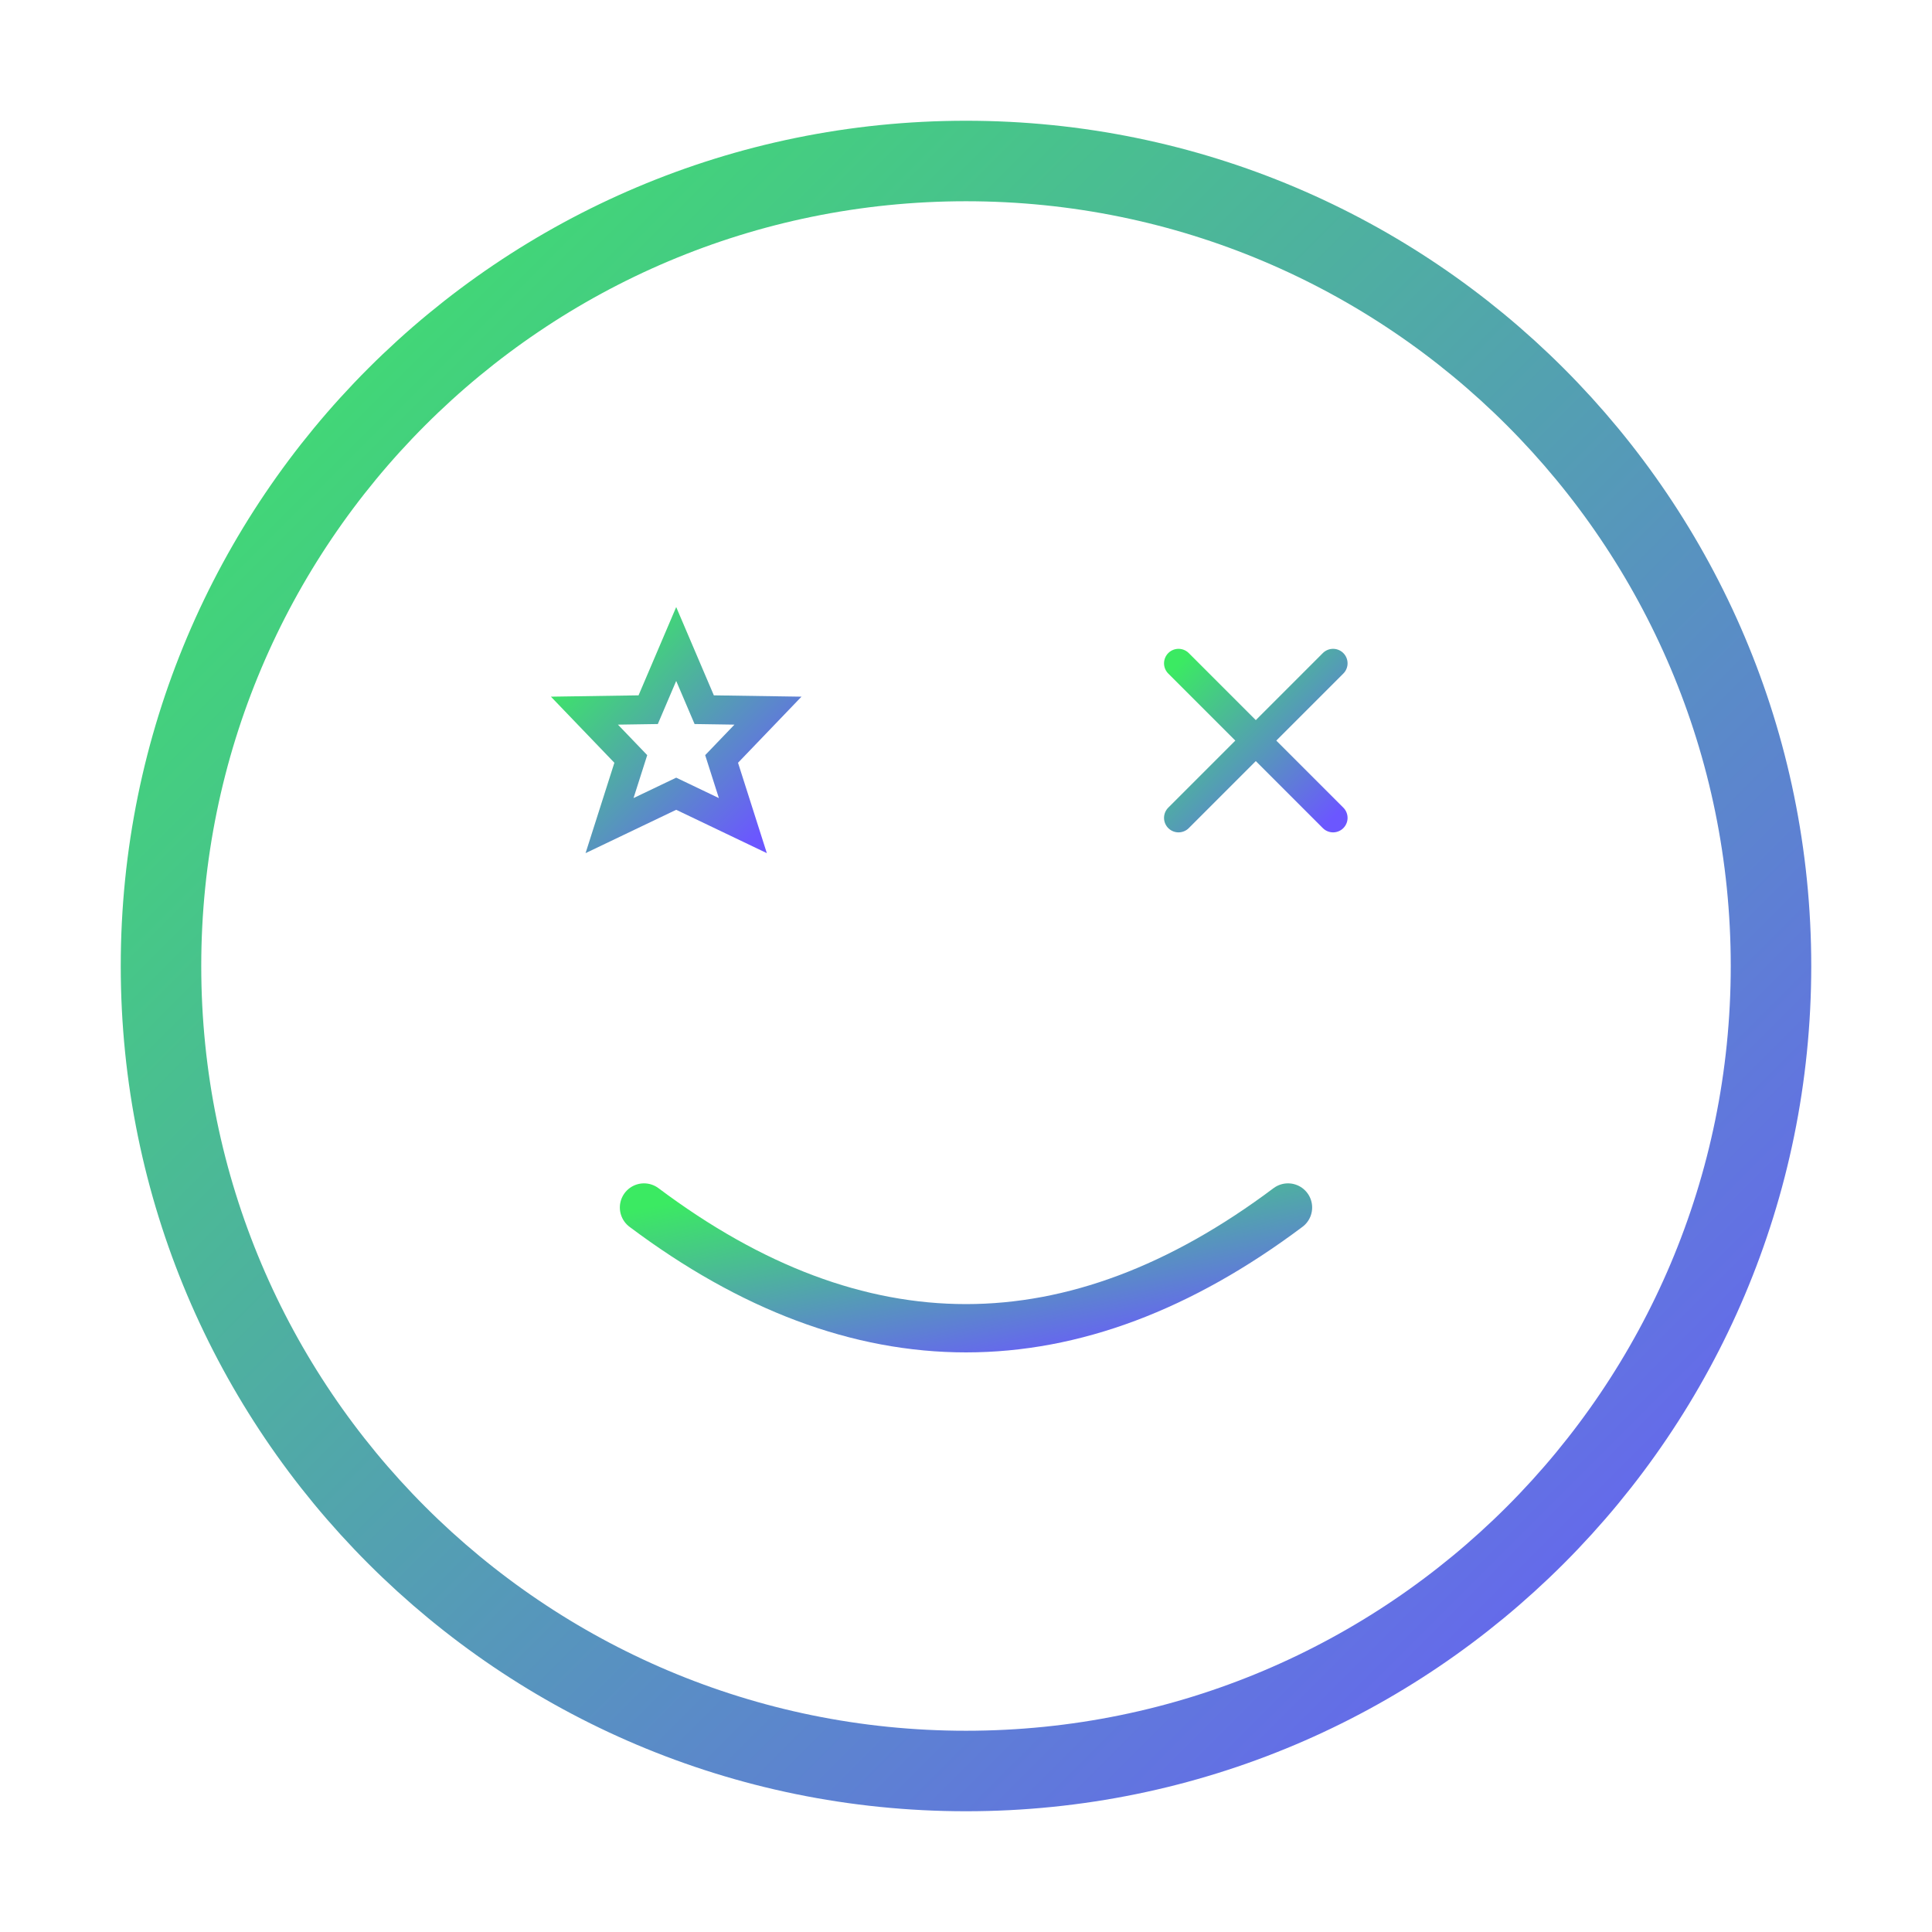
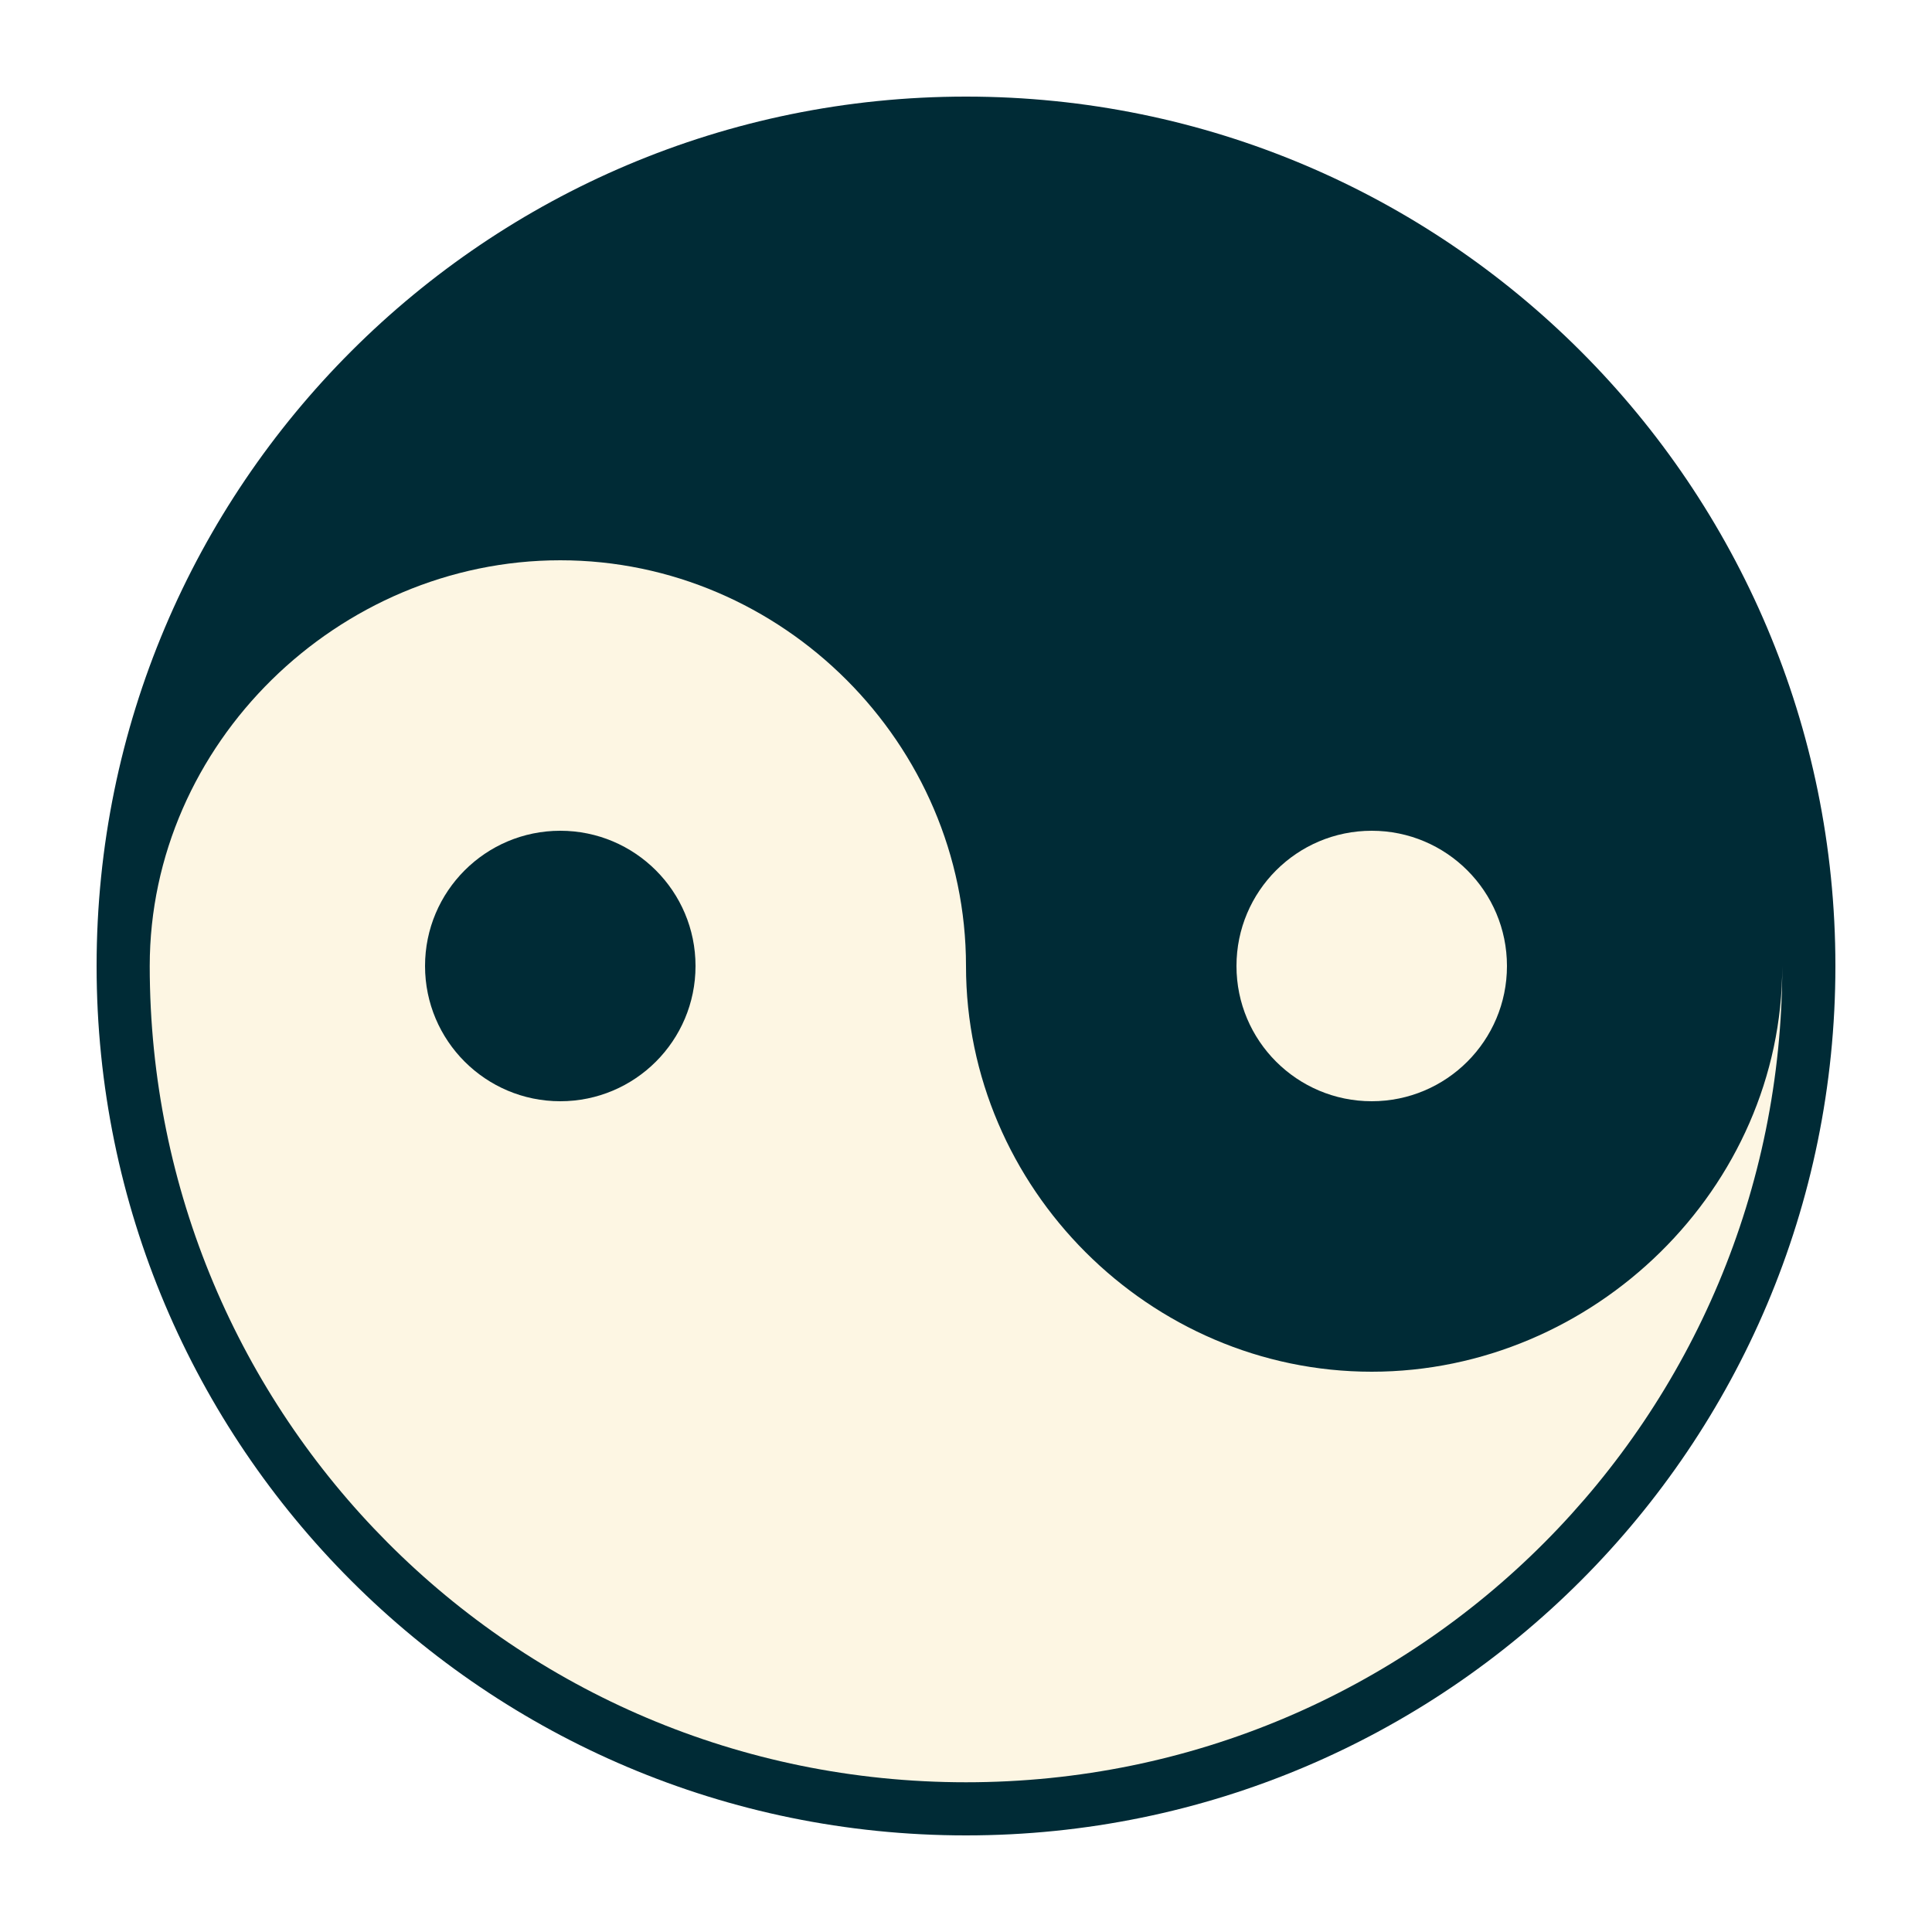
- <svg xmlns="http://www.w3.org/2000/svg" width="120" height="120" viewBox="0 0 120 120">
-   <defs>
-     <linearGradient id="ringGrad" x1="0" y1="0" x2="1" y2="1">
-       <stop offset="0%" stop-color="#3BEA62" />
-       <stop offset="100%" stop-color="#6B57FF" />
-     </linearGradient>
-   </defs>
-   <circle cx="60" cy="60" r="50" fill="none" stroke="url(#ringGrad)" stroke-width="5" />
-   <g stroke="url(#ringGrad)" stroke-width="3" stroke-linecap="round" fill="none">
-     <g transform="translate(42 46) scale(0.6)">
-       <path d="M0 -10 L2.9 -3.2 9.5 -3.1 4.7 1.9 6.9 8.8 0 5.5 -6.9 8.8 -4.7 1.9 -9.5 -3.1 -2.9 -3.2 Z" />
-     </g>
-     <g transform="translate(78 46) scale(0.6)">
-       <path d="M-8 -8 L8 8" />
-       <path d="M8 -8 L-8 8" />
-     </g>
-     <path d="M40 75 Q60 90 80 75" />
+ <svg xmlns="http://www.w3.org/2000/svg" version="1.1" id="Layer_1" x="0px" y="0px" viewBox="0 0 40 40" style="enable-background:new 0 0 40 40;" xml:space="preserve">
+   <style type="text/css">
+ 	.st0{fill:#002B36;}
+ 	.st1{fill:#FDF6E3;}
+ </style>
+   <g>
+     <circle class="st0" cx="20" cy="20" r="18" />
+     <path class="st1" d="M28.4,28.4c-4.6,0-8.4-3.8-8.4-8.4s-3.8-8.4-8.4-8.4S3.1,15.4,3.1,20c0,9.3,7.5,16.9,16.9,16.9   S36.9,29.3,36.9,20C36.9,24.6,33,28.4,28.4,28.4z" />
+     <circle class="st1" cx="28.4" cy="20" r="2.8" />
+     <circle class="st0" cx="11.6" cy="20" r="2.8" />
  </g>
</svg>
